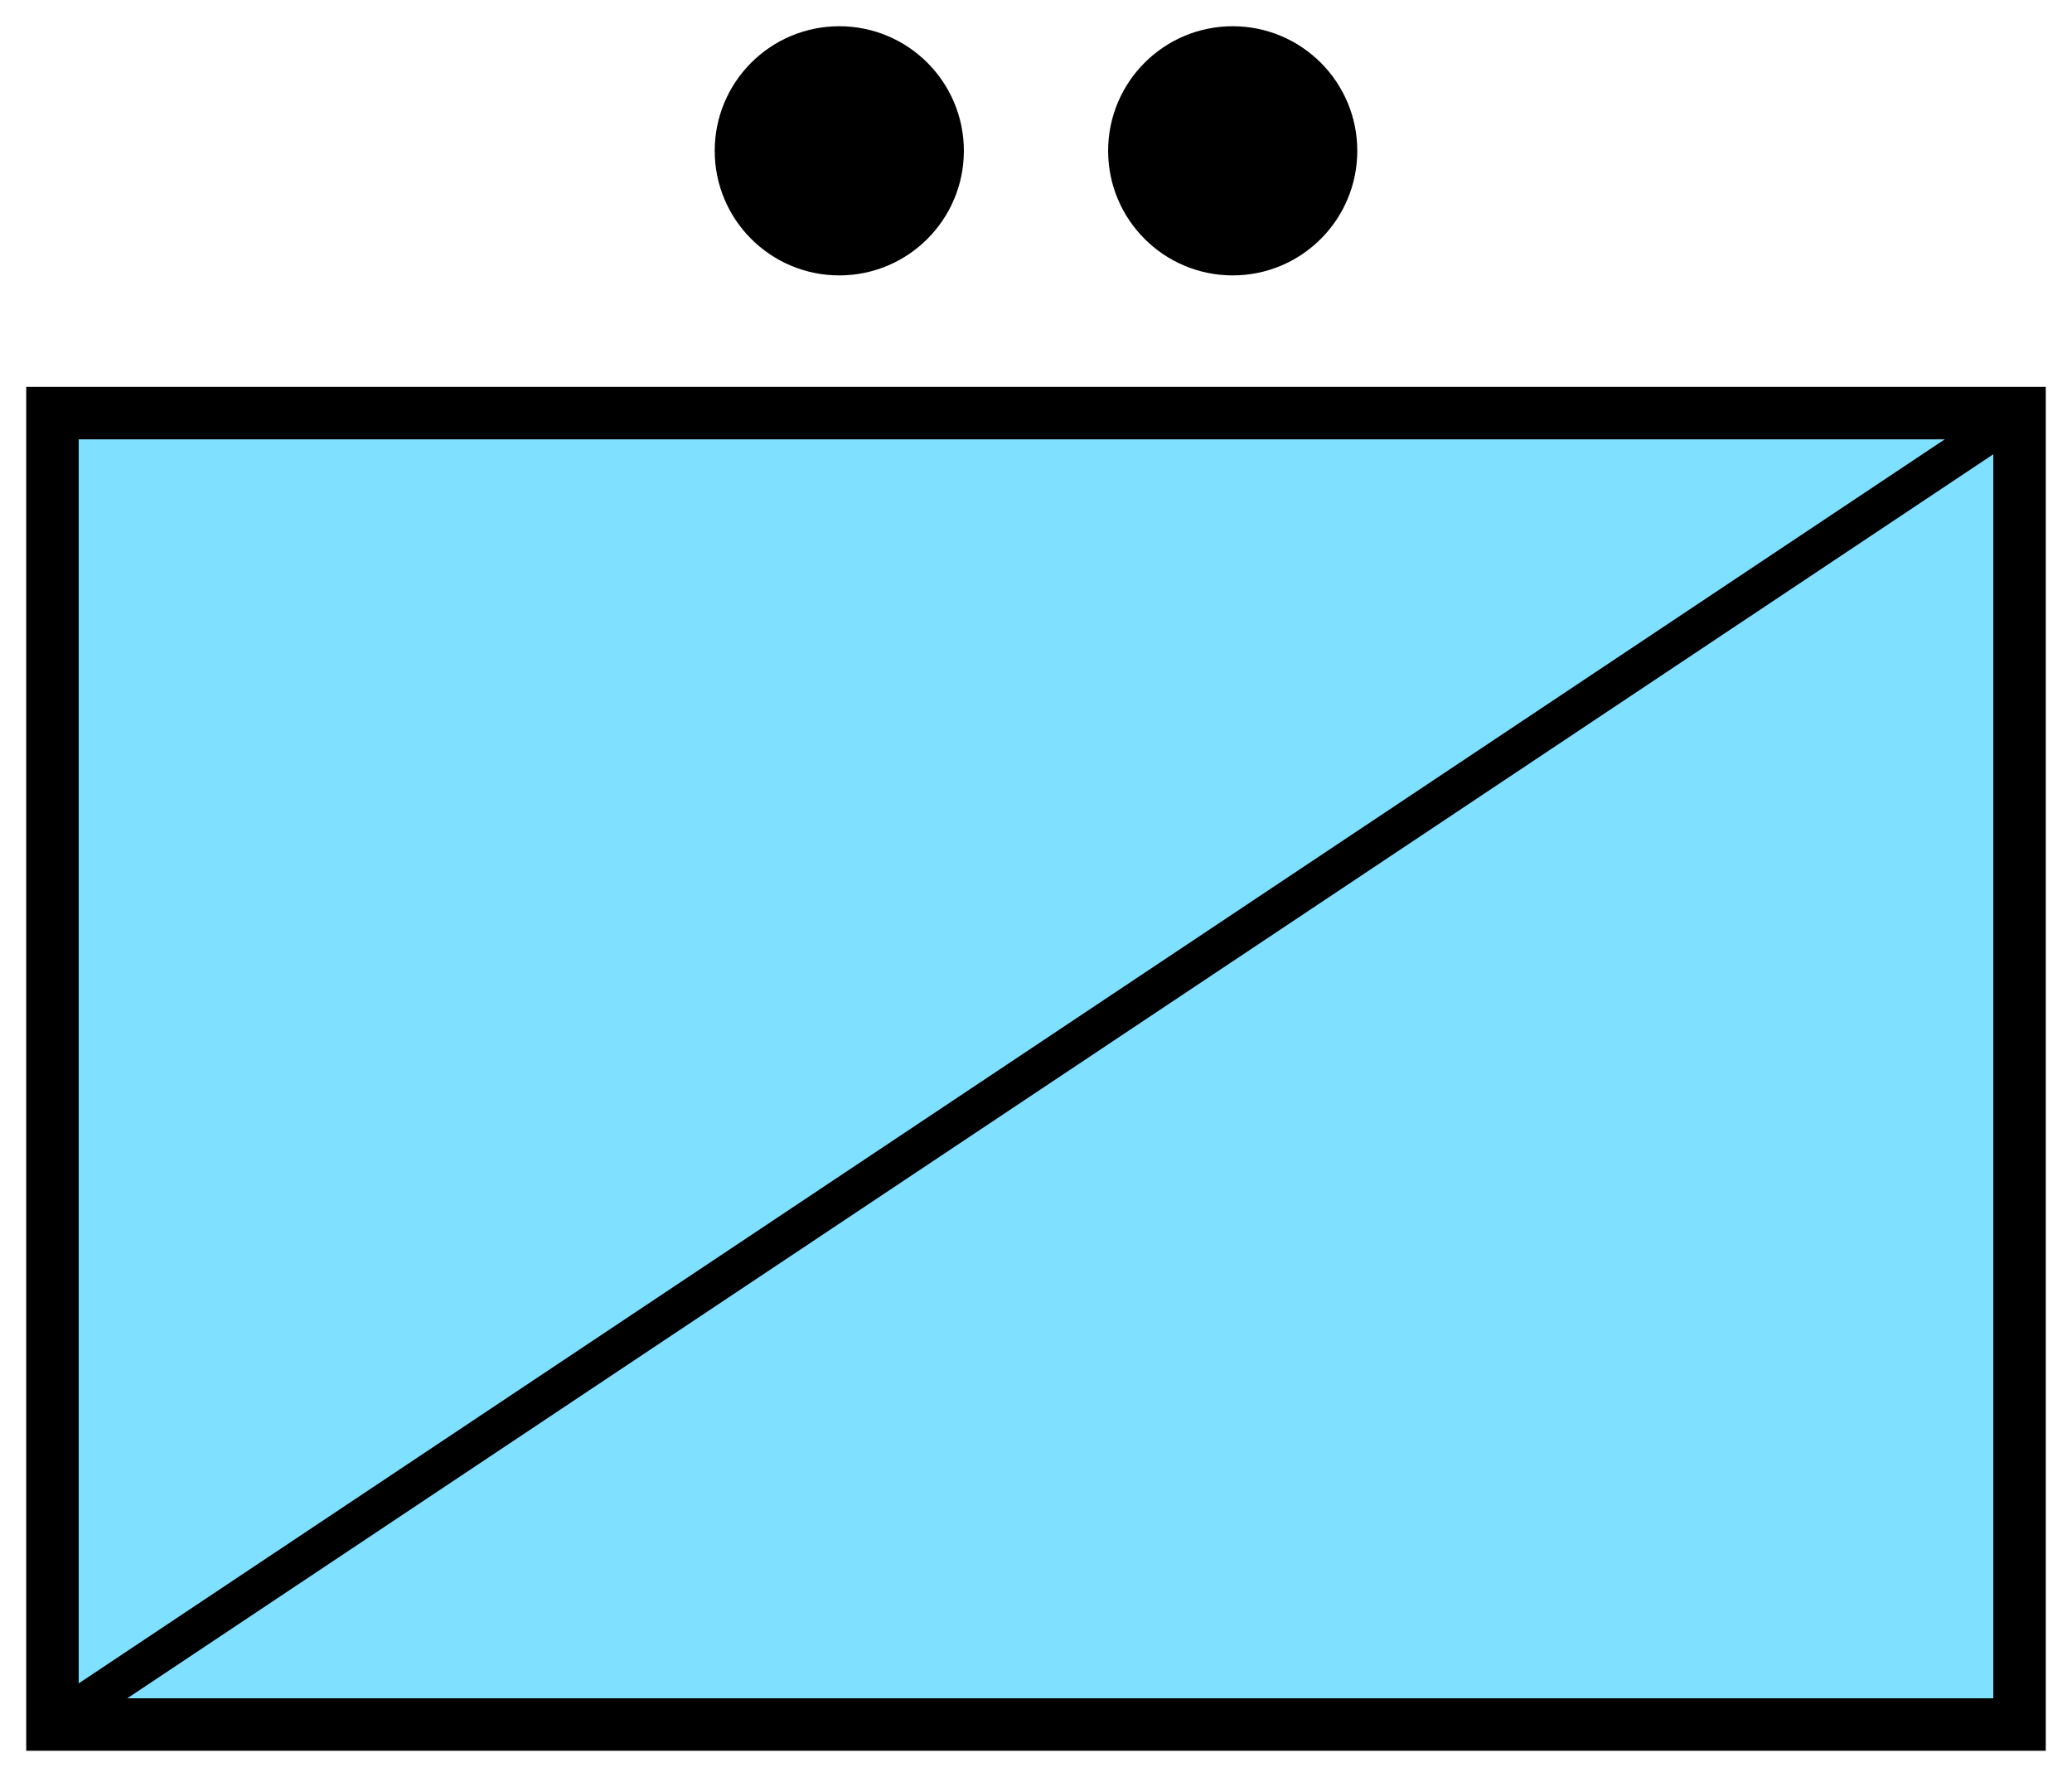
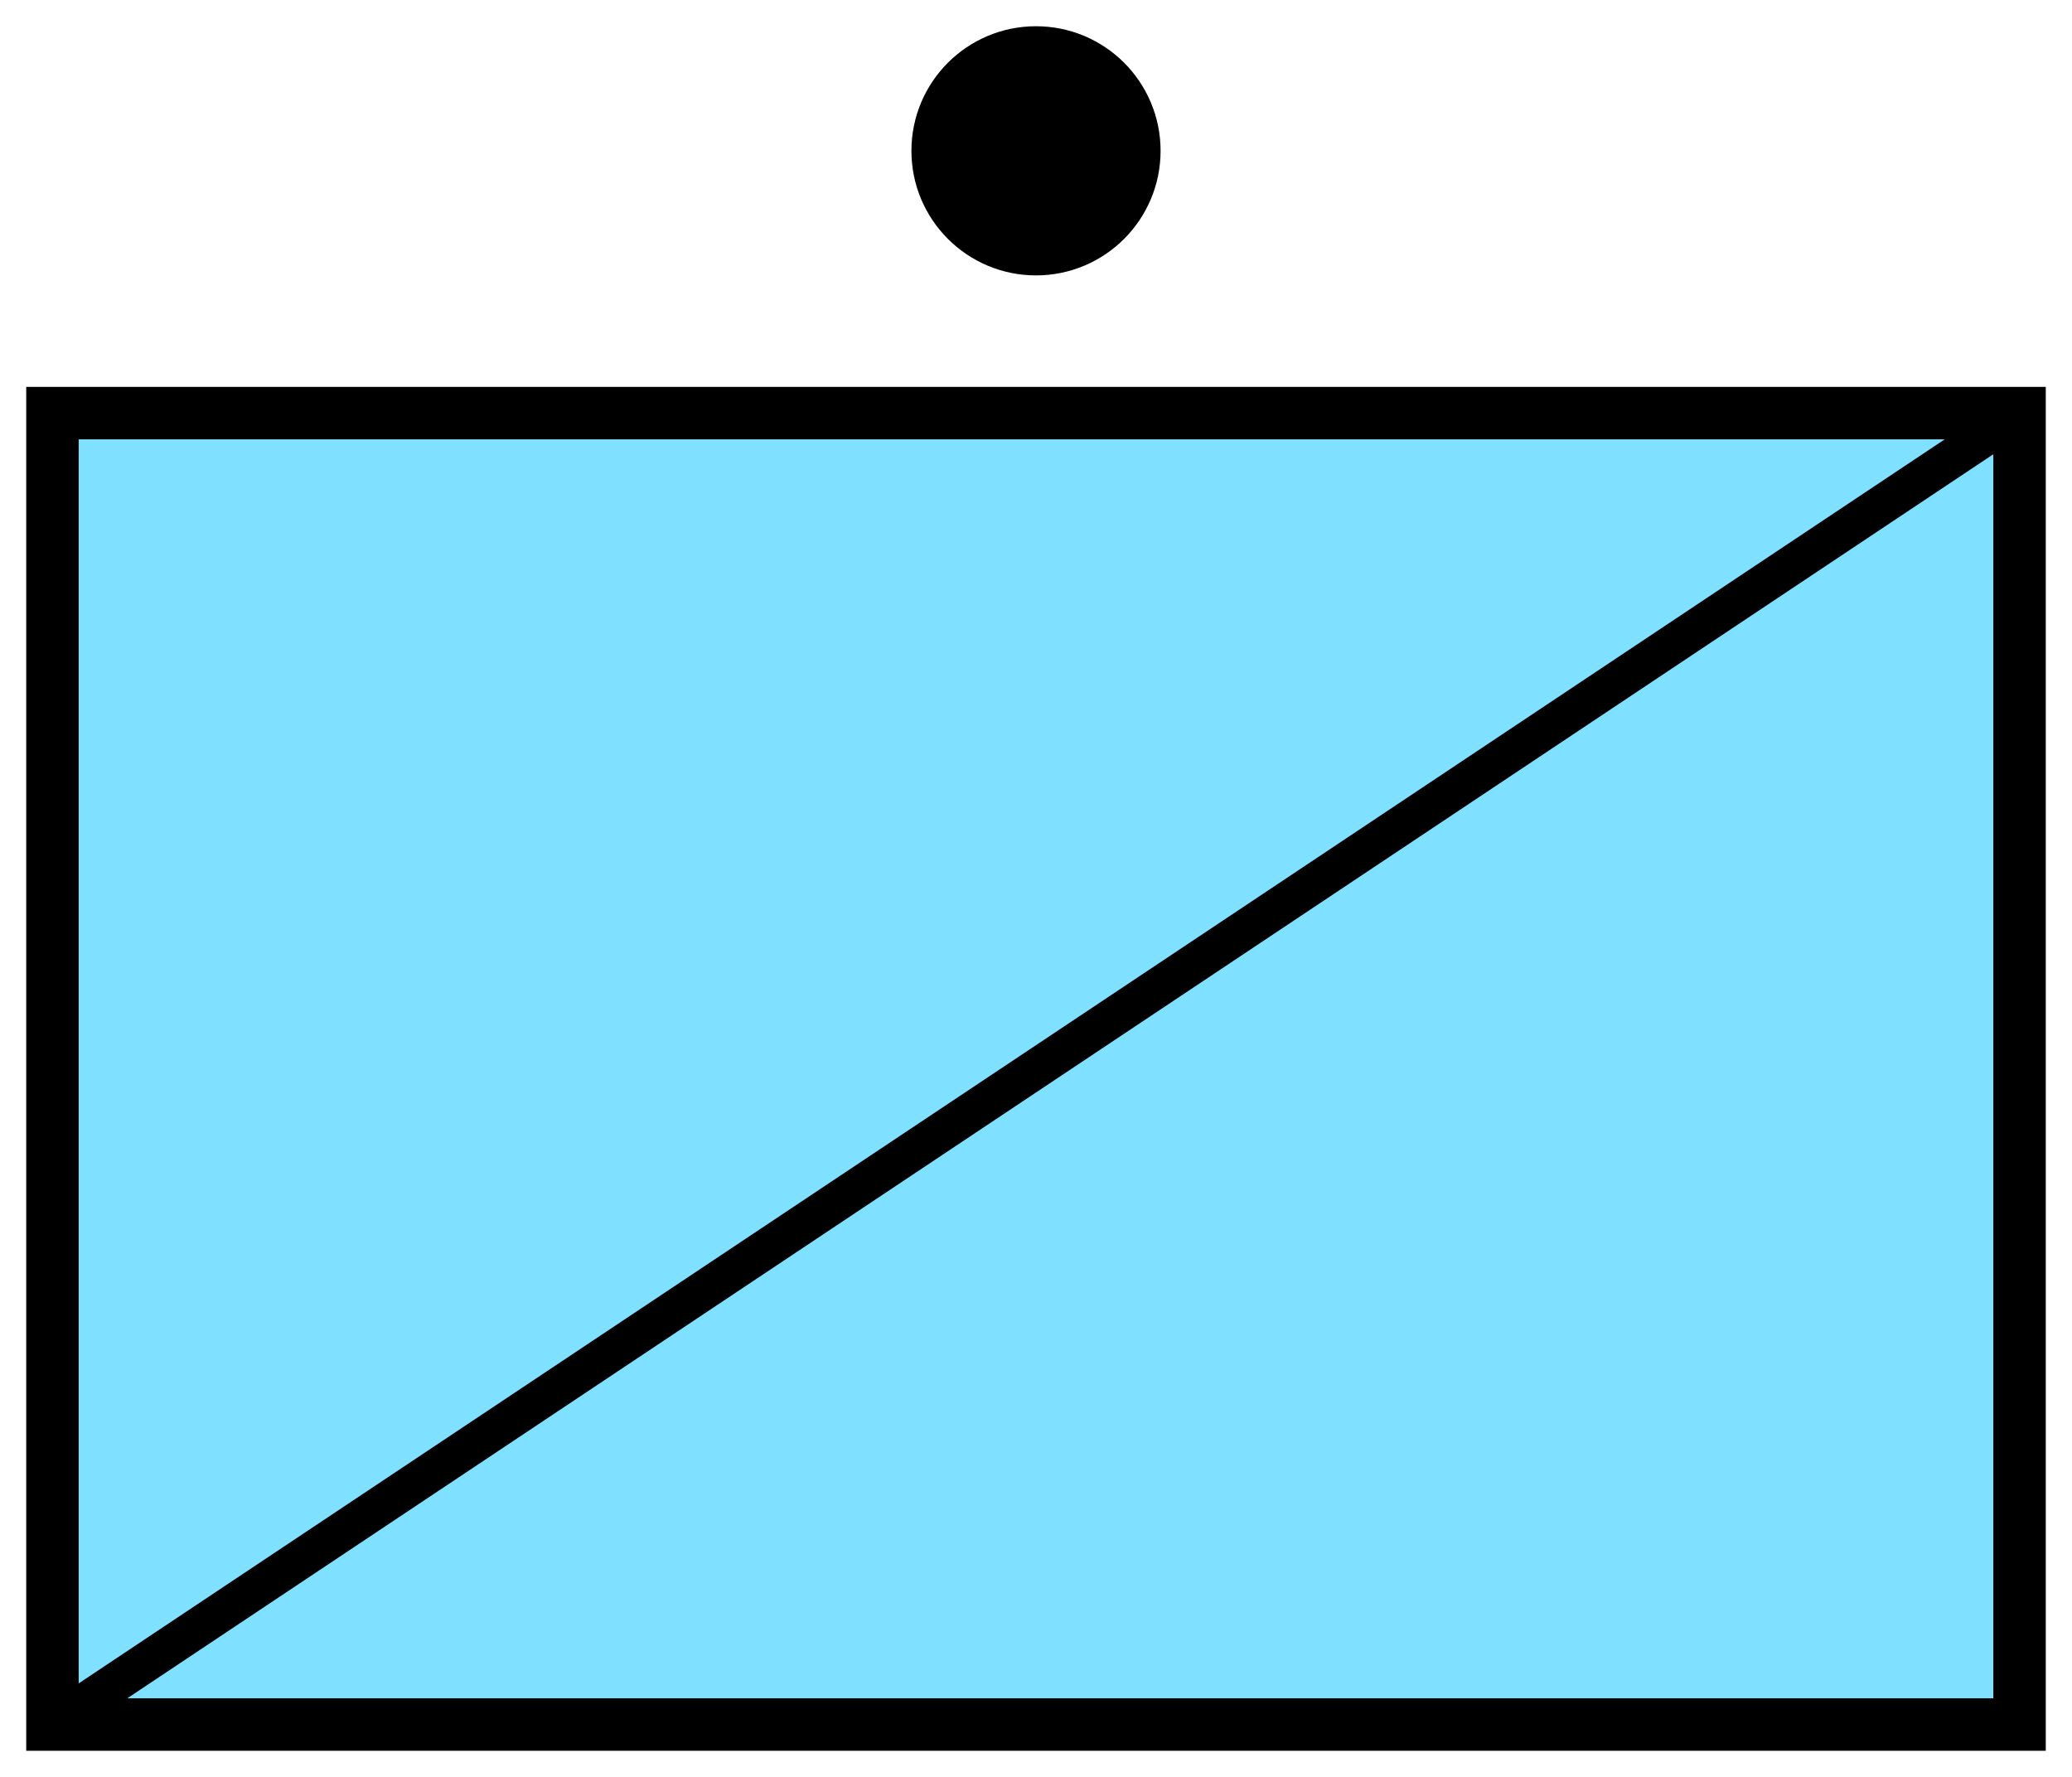
<svg xmlns="http://www.w3.org/2000/svg" version="1.2" baseProfile="tiny" width="106.65" height="91.463" viewBox="21 18.5 158 135.5">
  <path d="M25,50 l150,0 0,100 -150,0 z" stroke-width="4" stroke="black" fill="rgb(128,224,255)" fill-opacity="1" />
  <path d="M25,150L175,50" stroke-width="3" stroke="black" fill="black" />
  <g transform="translate(0,0)" stroke-width="4" stroke="black" fill="none">
-     <circle cx="115" cy="30" r="7.5" fill="black" />
-     <circle cx="85" cy="30" r="7.5" fill="black" />
+     <circle cx="100" cy="30" r="7.5" fill="black" />
  </g>
</svg>
